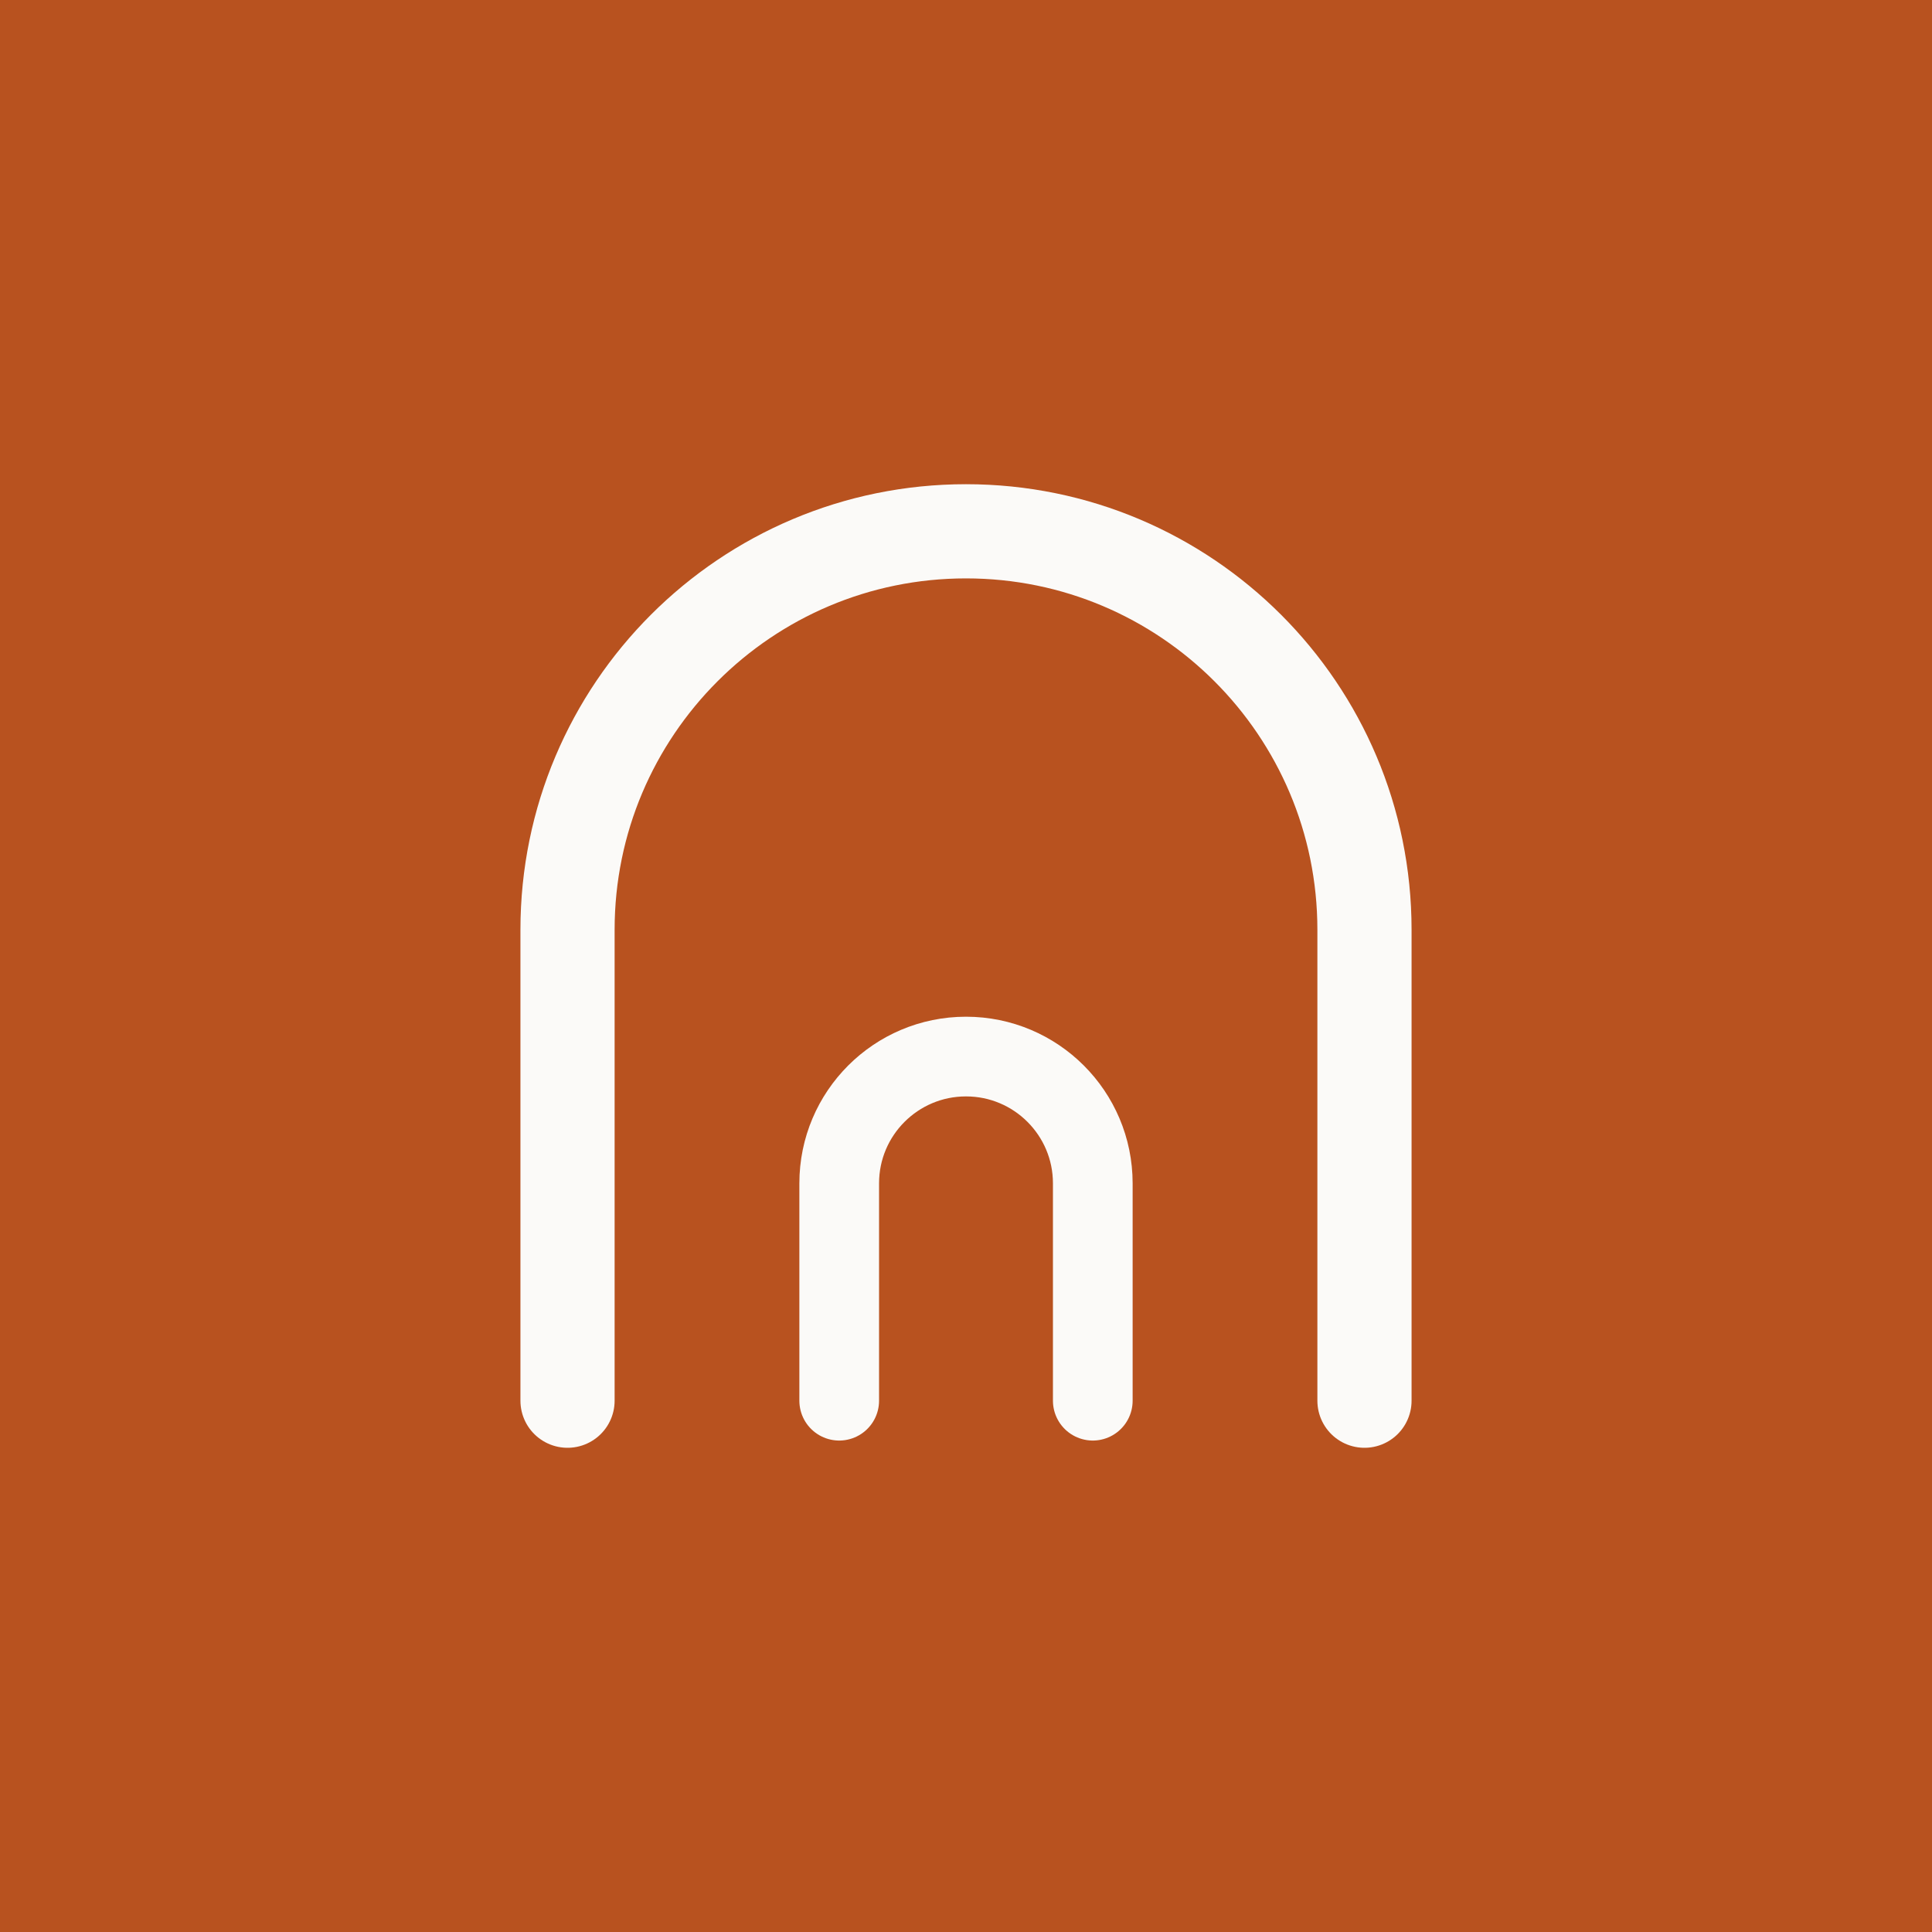
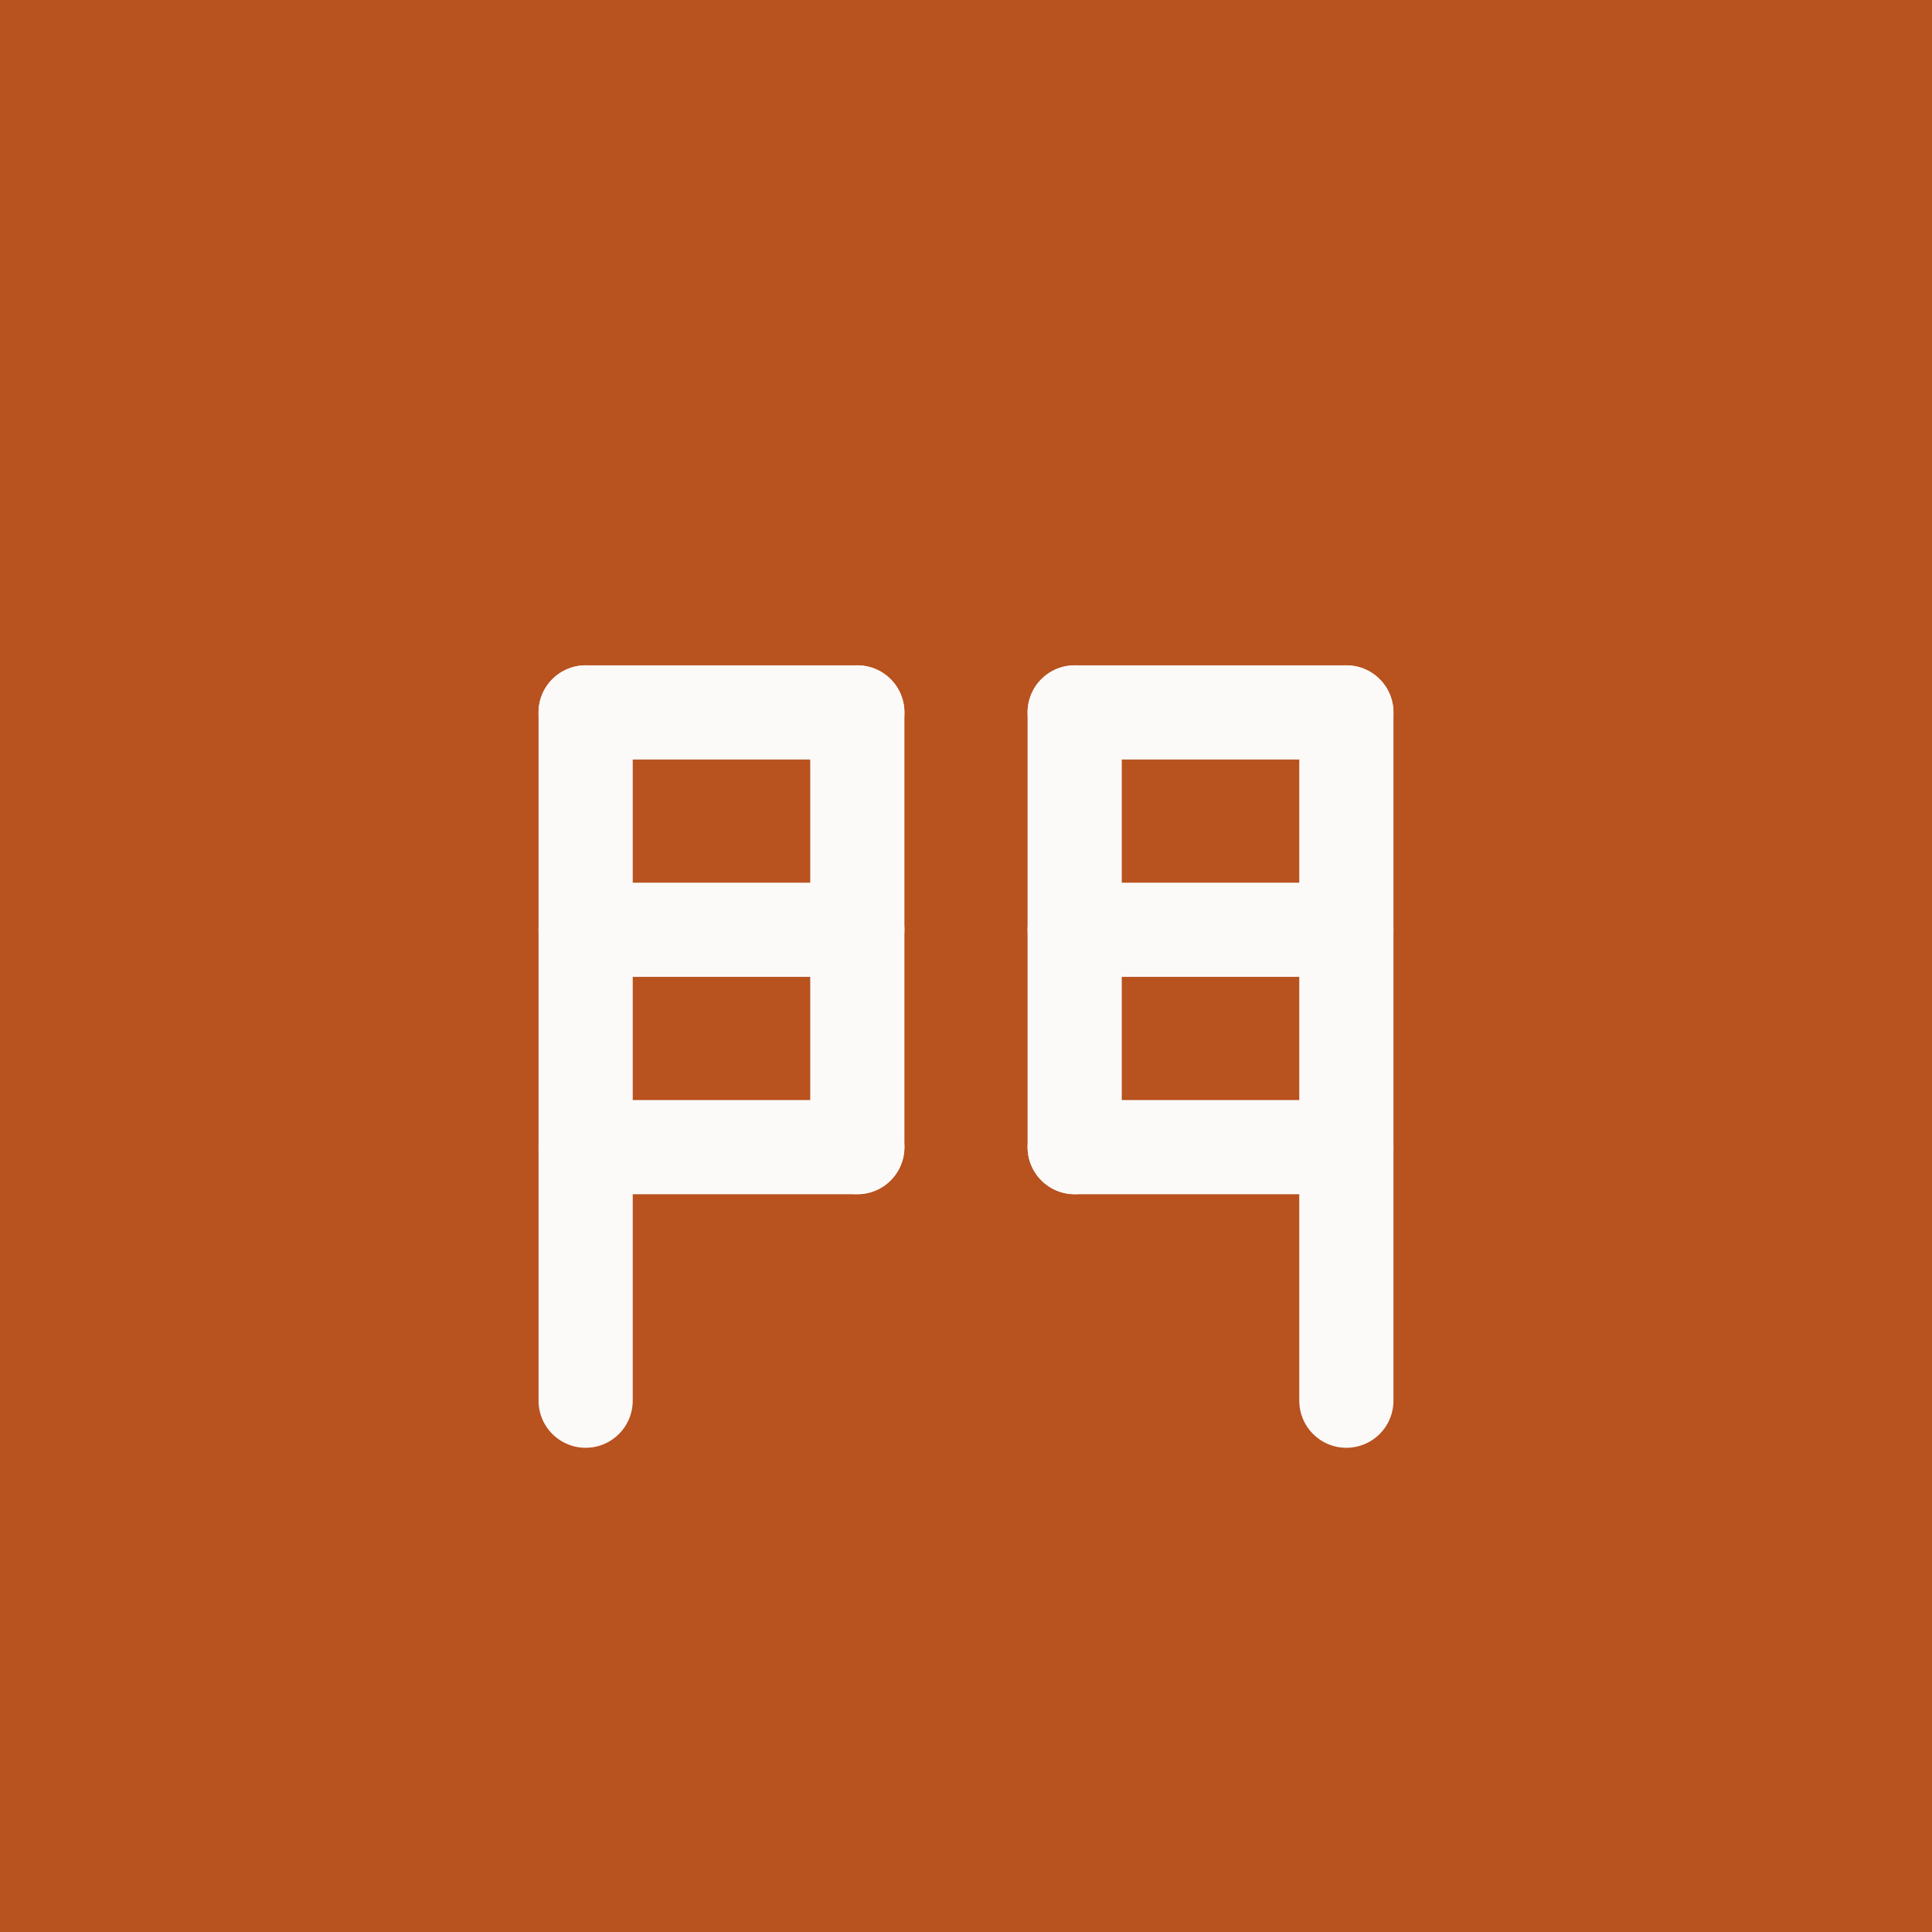
<svg xmlns="http://www.w3.org/2000/svg" viewBox="0 0 512 512" width="512" height="512" role="img" aria-label="Mon">
  <rect width="512" height="512" rx="0" fill="#B8521F" />
  <g transform="translate(102.4 102.4) scale(0.6)">
-     <g stroke="#FBFAF8" fill="none" stroke-linecap="round">
-       <path d="M80 448V240a176 176 0 0 1 352 0v208" stroke-width="41.6" />
-       <path d="M200 448v-96a56 56 0 0 1 112 0v96" stroke-width="35.2" />
+     <g stroke="#FBFAF8" fill="none" stroke-width="41.6" stroke-linecap="round" stroke-linejoin="round">
+       <path d="M88 144v304" />
+       <path d="M88 144h120" />
+       <path d="M88 240h120" />
+       <path d="M88 336h120" />
+       <path d="M208 144v192" />
+       <path d="M304 144v192" />
+       <path d="M304 144h120" />
+       <path d="M304 240h120" />
+       <path d="M304 336h120" />
+       <path d="M424 144v304" />
    </g>
  </g>
</svg>
